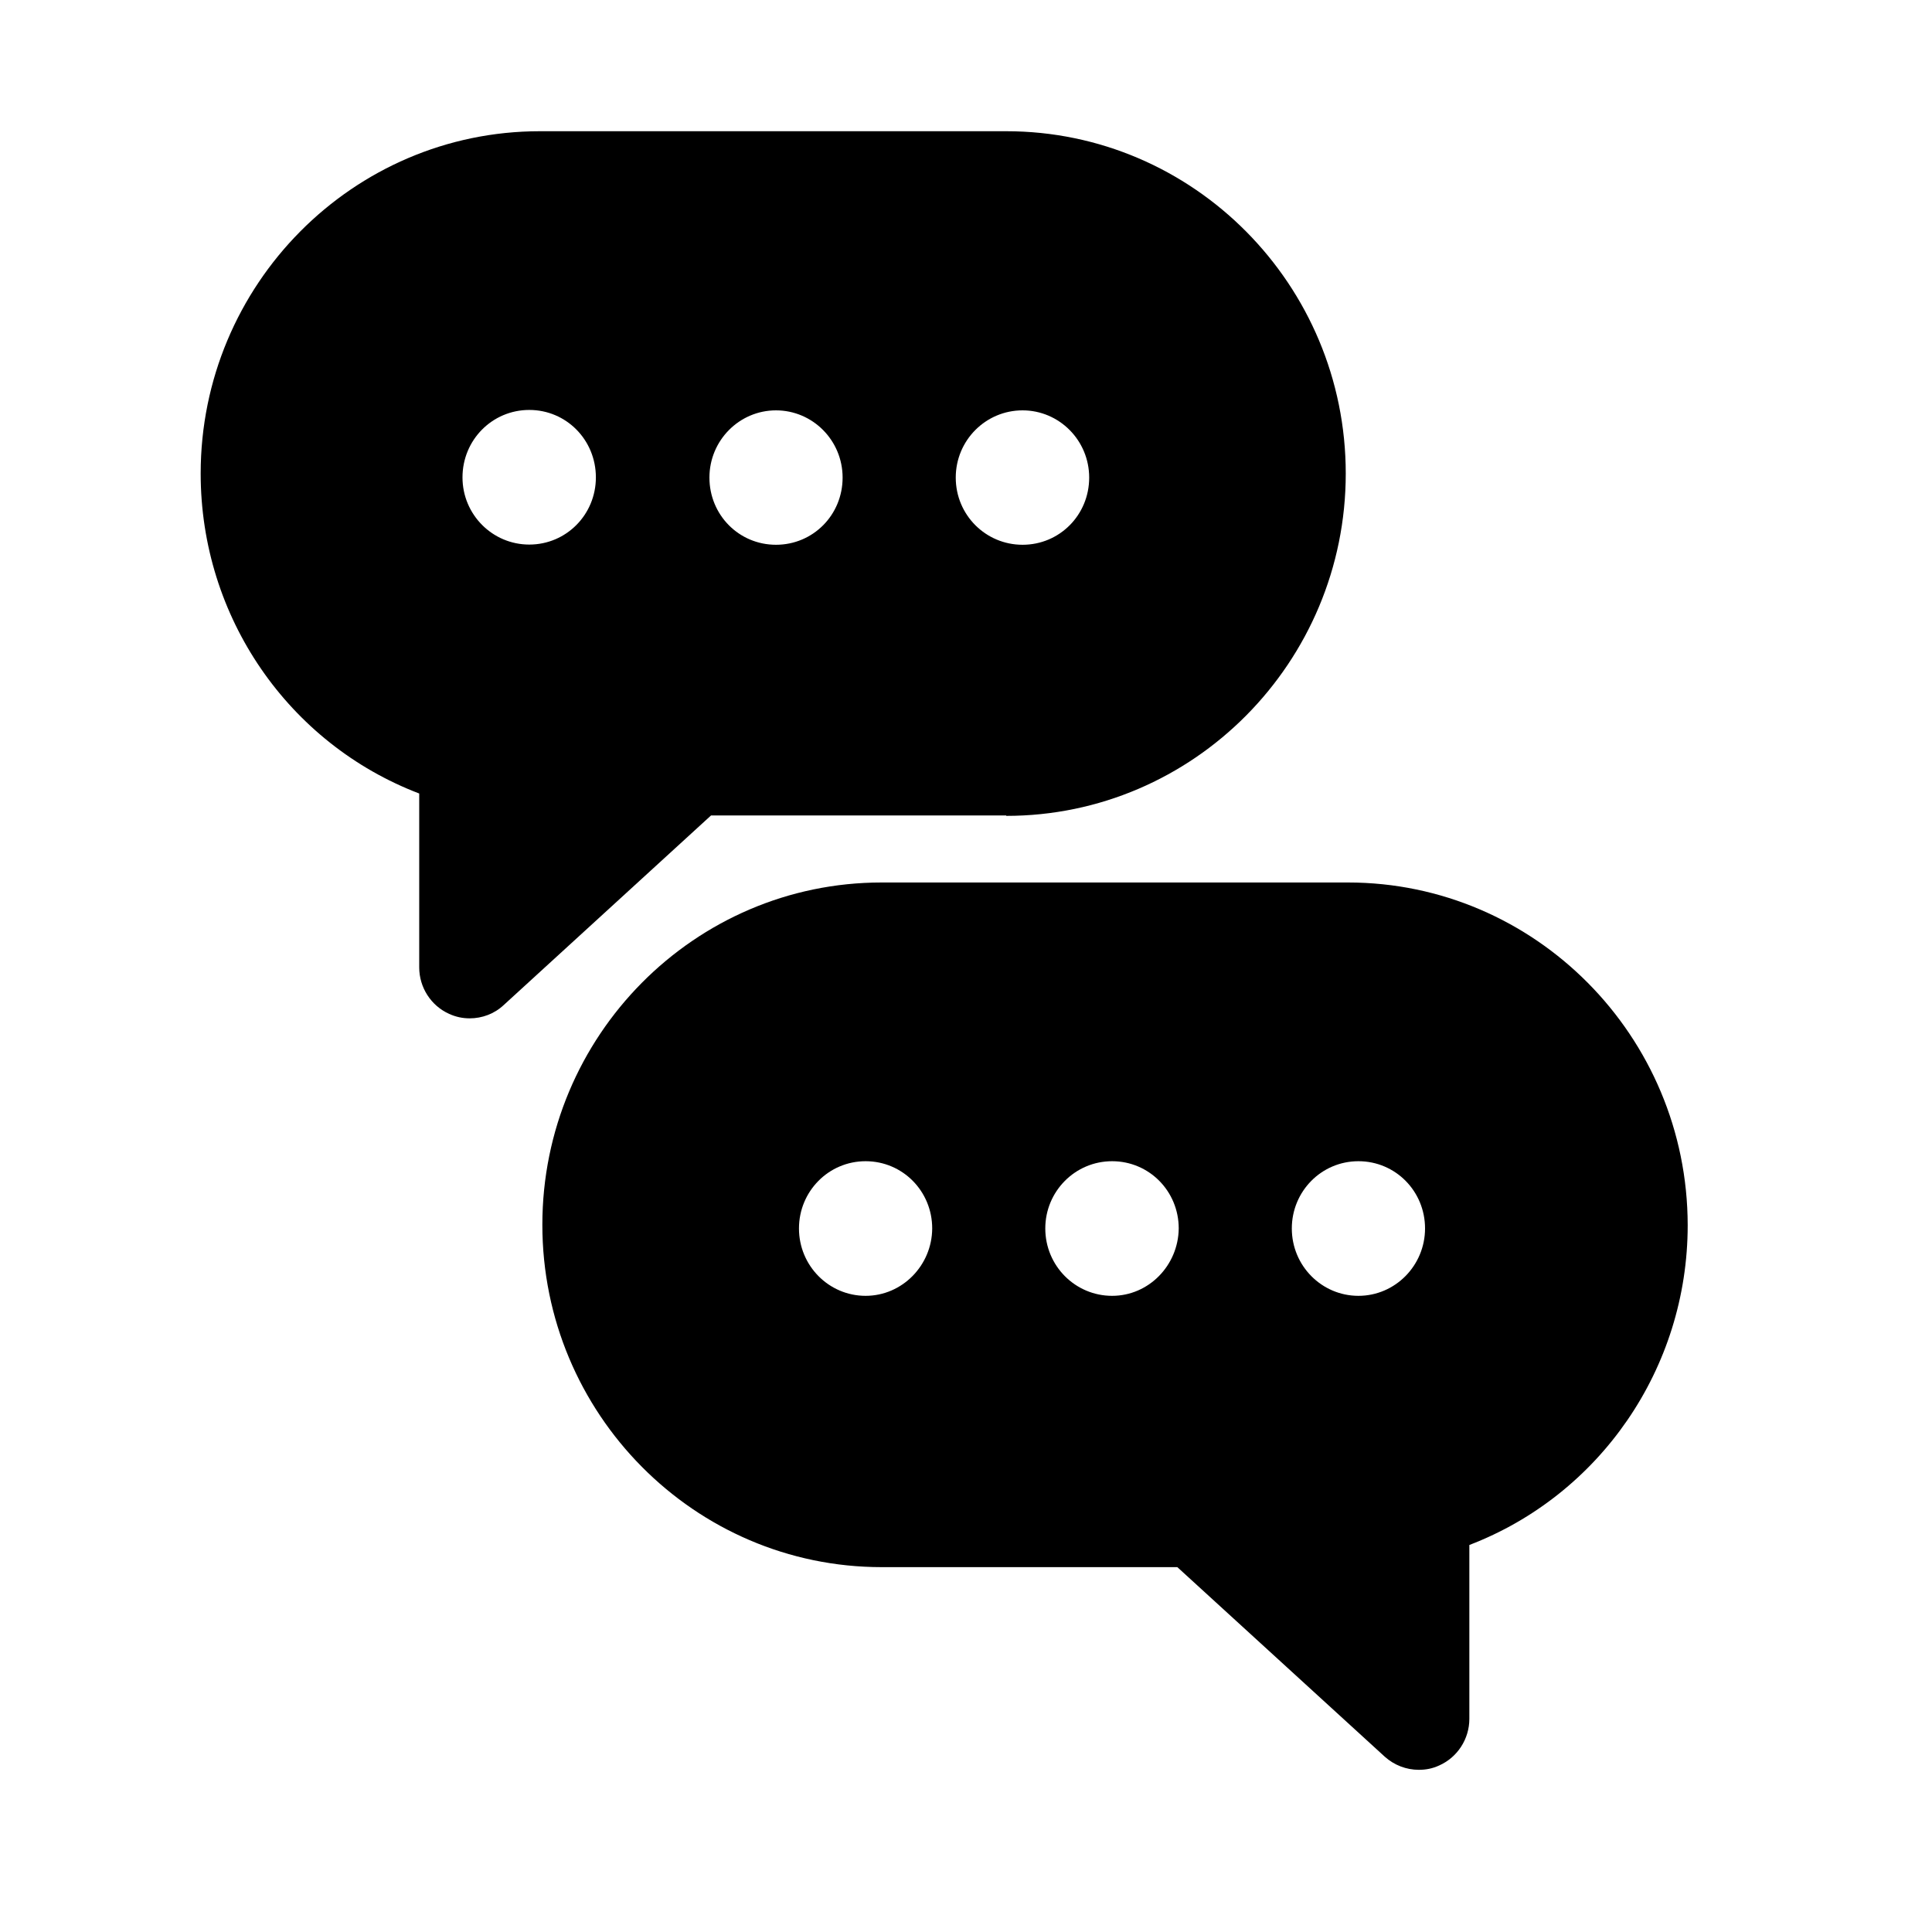
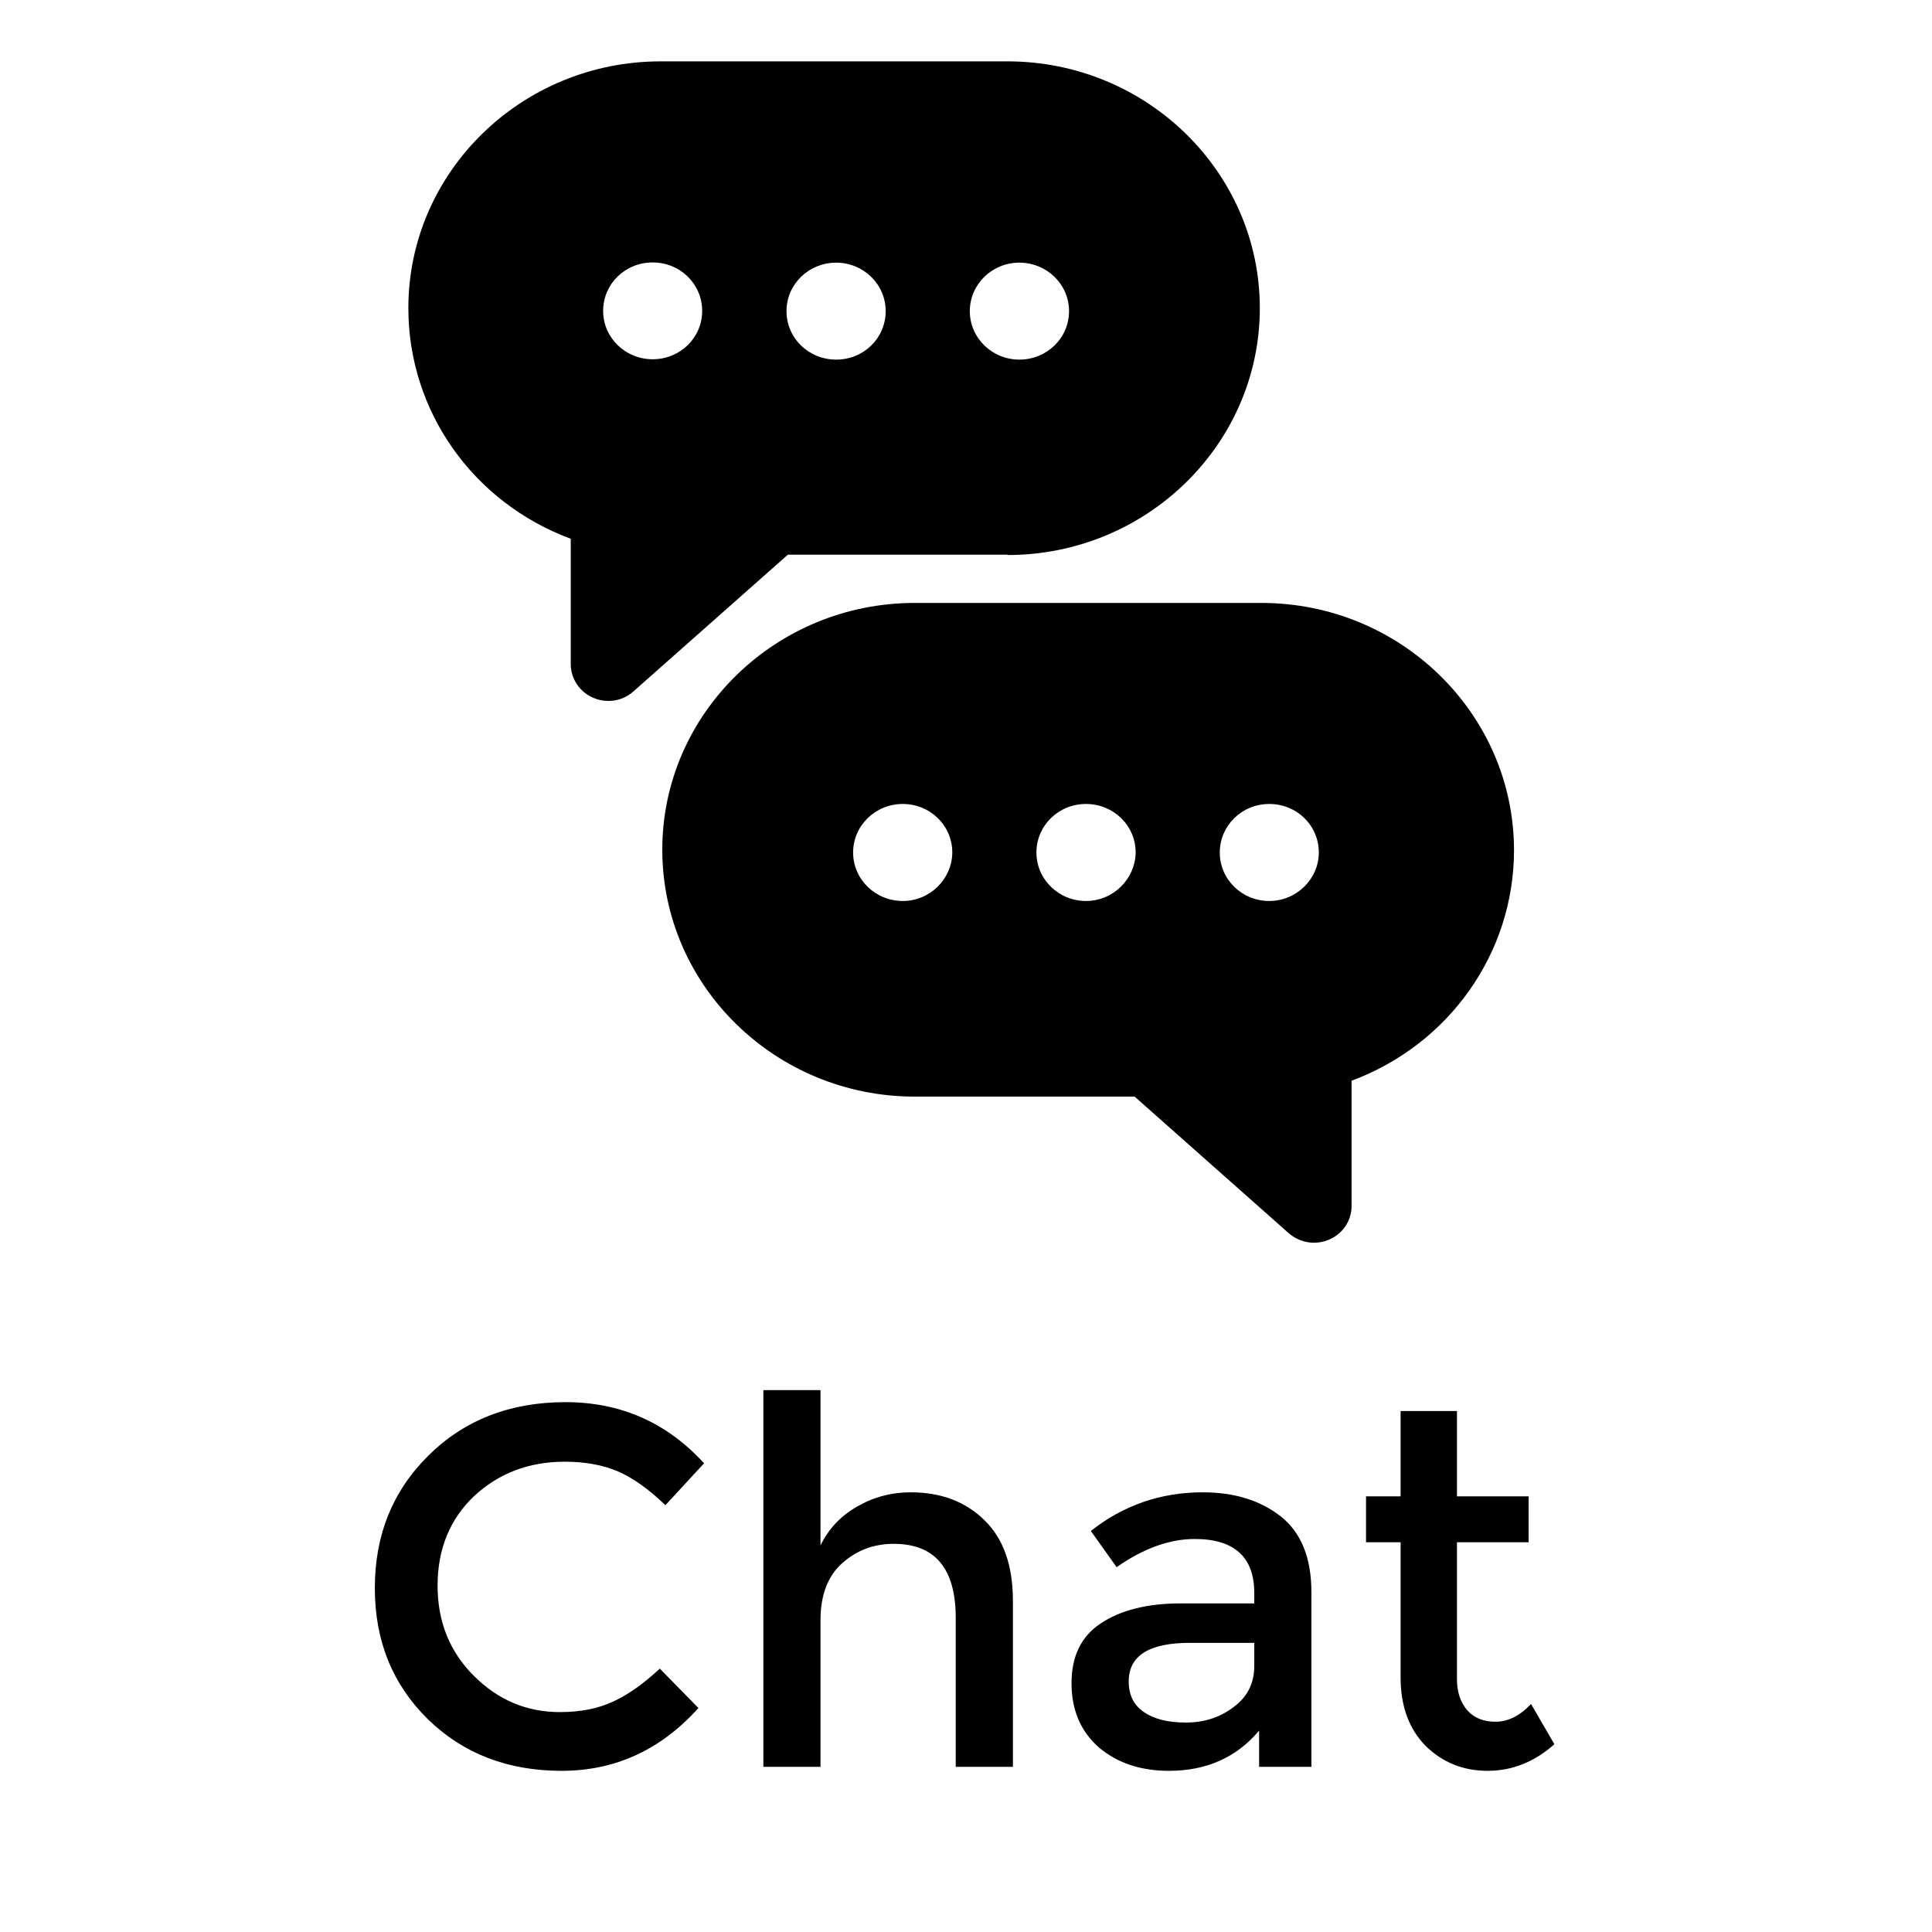
<svg xmlns="http://www.w3.org/2000/svg" width="50" zoomAndPan="magnify" viewBox="0 0 37.5 37.5" height="50" preserveAspectRatio="xMidYMid meet" version="1.0">
  <defs>
-     <clipPath id="e3ef18a42b">
-       <path d="M 3.895 2.535 L 27 2.535 L 27 20 L 3.895 20 Z M 3.895 2.535 " clip-rule="nonzero" />
+     <g />
+     <clipPath id="2843a3b293">
+       <path d="M 7.926 1.184 L 25 1.184 L 25 14 L 7.926 14 Z M 7.926 1.184 " clip-rule="nonzero" />
    </clipPath>
-     <clipPath id="81b8eb30a5">
-       <path d="M 10 17 L 32.758 17 L 32.758 34.363 L 10 34.363 Z M 10 17 " clip-rule="nonzero" />
+     <clipPath id="ac7e5193a7">
+       <path d="M 12 11 L 29.387 11 L 29.387 24.129 L 12 24.129 Z M 12 11 " clip-rule="nonzero" />
    </clipPath>
  </defs>
-   <g clip-path="url(#e3ef18a42b)">
-     <path fill="#000000" d="M 19.531 15.836 C 23.164 15.836 26.121 12.855 26.121 9.191 C 26.121 5.527 23.164 2.547 19.531 2.547 L 10.48 2.547 C 6.848 2.547 3.895 5.527 3.895 9.191 C 3.895 11.98 5.602 14.434 8.137 15.402 L 8.137 18.777 C 8.137 19.164 8.363 19.52 8.719 19.68 C 8.848 19.738 8.977 19.766 9.117 19.766 C 9.355 19.766 9.594 19.68 9.777 19.508 L 13.801 15.828 L 19.531 15.828 Z M 19.848 7.965 C 20.559 7.965 21.141 8.547 21.141 9.27 C 21.141 9.996 20.566 10.574 19.848 10.574 C 19.133 10.574 18.551 9.996 18.551 9.27 C 18.551 8.547 19.133 7.965 19.848 7.965 Z M 10.273 10.57 C 9.559 10.57 8.977 9.988 8.977 9.266 C 8.977 8.539 9.555 7.957 10.273 7.957 C 10.992 7.957 11.566 8.539 11.566 9.266 C 11.566 9.988 10.992 10.57 10.273 10.57 Z M 15.062 7.965 C 15.773 7.965 16.355 8.547 16.355 9.27 C 16.355 9.996 15.781 10.574 15.062 10.574 C 14.344 10.574 13.77 9.996 13.77 9.27 C 13.77 8.547 14.352 7.965 15.062 7.965 Z M 15.062 7.965 " fill-opacity="1" fill-rule="nonzero" />
+   <g clip-path="url(#2843a3b293)">
+     <path fill="#000000" d="M 19.555 10.773 C 22.254 10.773 24.453 8.625 24.453 5.98 C 24.453 3.34 22.254 1.191 19.555 1.191 L 12.824 1.191 C 10.121 1.191 7.926 3.34 7.926 5.98 C 7.926 7.992 9.191 9.758 11.078 10.457 L 11.078 12.891 C 11.078 13.172 11.25 13.43 11.512 13.543 C 11.609 13.586 11.707 13.605 11.809 13.605 C 11.988 13.605 12.16 13.543 12.297 13.418 L 15.293 10.766 L 19.555 10.766 Z M 19.785 5.098 C 20.316 5.098 20.75 5.516 20.75 6.039 C 20.75 6.562 20.32 6.98 19.785 6.98 C 19.258 6.98 18.824 6.562 18.824 6.039 C 18.824 5.516 19.258 5.098 19.785 5.098 Z M 12.668 6.973 C 12.137 6.973 11.707 6.555 11.707 6.035 C 11.707 5.512 12.133 5.094 12.668 5.094 C 13.203 5.094 13.629 5.512 13.629 6.035 C 13.629 6.555 13.203 6.973 12.668 6.973 Z M 16.23 5.098 C 16.758 5.098 17.191 5.516 17.191 6.039 C 17.191 6.562 16.766 6.98 16.23 6.98 C 15.695 6.98 15.266 6.562 15.266 6.039 C 15.266 5.516 15.699 5.098 16.23 5.098 Z M 16.23 5.098 " fill-opacity="1" fill-rule="nonzero" />
  </g>
-   <g clip-path="url(#81b8eb30a5)">
-     <path fill="#000000" d="M 26.164 17.129 L 17.113 17.129 C 13.48 17.129 10.527 20.109 10.527 23.773 C 10.527 27.438 13.48 30.418 17.113 30.418 L 22.852 30.418 L 26.879 34.098 C 27.062 34.262 27.297 34.352 27.539 34.352 C 27.676 34.352 27.805 34.328 27.938 34.266 C 28.289 34.109 28.52 33.754 28.52 33.363 L 28.52 29.988 C 31.047 29.02 32.758 26.566 32.758 23.781 C 32.754 20.109 29.793 17.129 26.164 17.129 Z M 16.801 25.152 C 16.09 25.152 15.508 24.57 15.508 23.844 C 15.508 23.125 16.082 22.539 16.801 22.539 C 17.52 22.539 18.094 23.121 18.094 23.844 C 18.09 24.562 17.512 25.152 16.801 25.152 Z M 21.586 25.152 C 20.871 25.152 20.289 24.57 20.289 23.844 C 20.289 23.125 20.867 22.539 21.586 22.539 C 22.305 22.539 22.879 23.121 22.879 23.844 C 22.871 24.562 22.297 25.152 21.586 25.152 Z M 26.367 25.152 C 25.656 25.152 25.074 24.57 25.074 23.844 C 25.074 23.125 25.648 22.539 26.367 22.539 C 27.086 22.539 27.66 23.121 27.66 23.844 C 27.66 24.562 27.082 25.152 26.367 25.152 Z M 26.367 25.152 " fill-opacity="1" fill-rule="nonzero" />
+   <g clip-path="url(#ac7e5193a7)">
+     <path fill="#000000" d="M 24.484 11.703 L 17.754 11.703 C 15.055 11.703 12.855 13.852 12.855 16.492 C 12.855 19.137 15.055 21.285 17.754 21.285 L 22.023 21.285 L 25.016 23.938 C 25.152 24.055 25.324 24.121 25.504 24.121 C 25.609 24.121 25.703 24.102 25.801 24.059 C 26.066 23.945 26.234 23.691 26.234 23.41 L 26.234 20.977 C 28.117 20.277 29.387 18.508 29.387 16.5 C 29.383 13.852 27.184 11.703 24.484 11.703 Z M 17.523 17.488 C 16.992 17.488 16.559 17.07 16.559 16.547 C 16.559 16.027 16.988 15.605 17.523 15.605 C 18.055 15.605 18.484 16.023 18.484 16.547 C 18.48 17.062 18.051 17.488 17.523 17.488 Z M 21.078 17.488 C 20.551 17.488 20.117 17.07 20.117 16.547 C 20.117 16.027 20.543 15.605 21.078 15.605 C 21.613 15.605 22.043 16.023 22.043 16.547 C 22.035 17.062 21.609 17.488 21.078 17.488 Z M 24.637 17.488 C 24.105 17.488 23.676 17.07 23.676 16.547 C 23.676 16.027 24.102 15.605 24.637 15.605 C 25.172 15.605 25.598 16.023 25.598 16.547 C 25.598 17.062 25.164 17.488 24.637 17.488 Z M 24.637 17.488 " fill-opacity="1" fill-rule="nonzero" />
+   </g>
+   <g fill="#000000" fill-opacity="1">
+     <g transform="translate(6.759455, 34.2936)">
+       <g>
+         <path d="M 4.109 -1.062 C 4.504 -1.062 4.848 -1.129 5.141 -1.266 C 5.43 -1.398 5.734 -1.613 6.047 -1.906 L 6.797 -1.141 C 6.066 -0.328 5.18 0.078 4.141 0.078 C 3.098 0.078 2.234 -0.254 1.547 -0.922 C 0.859 -1.598 0.516 -2.445 0.516 -3.469 C 0.516 -4.5 0.863 -5.359 1.562 -6.047 C 2.258 -6.734 3.145 -7.078 4.219 -7.078 C 5.289 -7.078 6.188 -6.68 6.906 -5.891 L 6.156 -5.078 C 5.832 -5.391 5.523 -5.609 5.234 -5.734 C 4.941 -5.859 4.598 -5.922 4.203 -5.922 C 3.504 -5.922 2.914 -5.695 2.438 -5.25 C 1.969 -4.801 1.734 -4.223 1.734 -3.516 C 1.734 -2.816 1.969 -2.234 2.438 -1.766 C 2.906 -1.297 3.461 -1.062 4.109 -1.062 Z M 4.109 -1.062 " />
+       </g>
+     </g>
+   </g>
+   <g fill="#000000" fill-opacity="1">
+     <g transform="translate(14.01975, 34.2936)">
+       <g>
+         <path d="M 1.906 -2.844 L 1.906 0 L 0.797 0 L 0.797 -7.312 L 1.906 -7.312 L 1.906 -4.297 C 2.062 -4.617 2.297 -4.867 2.609 -5.047 C 2.93 -5.234 3.281 -5.328 3.656 -5.328 C 4.25 -5.328 4.727 -5.145 5.094 -4.781 C 5.457 -4.426 5.641 -3.906 5.641 -3.219 L 5.641 0 L 4.531 0 L 4.531 -2.891 C 4.531 -3.848 4.129 -4.328 3.328 -4.328 C 2.941 -4.328 2.609 -4.203 2.328 -3.953 C 2.047 -3.703 1.906 -3.332 1.906 -2.844 Z M 1.906 -2.844 " />
+       </g>
+     </g>
+   </g>
+   <g fill="#000000" fill-opacity="1">
+     <g transform="translate(20.39224, 34.2936)">
+       <g>
+         <path d="M 5.062 0 L 4.047 0 L 4.047 -0.703 C 3.609 -0.18 3.023 0.078 2.297 0.078 C 1.754 0.078 1.301 -0.07 0.938 -0.375 C 0.582 -0.688 0.406 -1.102 0.406 -1.625 C 0.406 -2.145 0.594 -2.531 0.969 -2.781 C 1.352 -3.039 1.875 -3.172 2.531 -3.172 L 3.953 -3.172 L 3.953 -3.375 C 3.953 -4.07 3.566 -4.422 2.797 -4.422 C 2.305 -4.422 1.801 -4.238 1.281 -3.875 L 0.781 -4.578 C 1.414 -5.078 2.141 -5.328 2.953 -5.328 C 3.566 -5.328 4.07 -5.172 4.469 -4.859 C 4.863 -4.547 5.062 -4.055 5.062 -3.391 Z M 3.953 -1.953 L 3.953 -2.406 L 2.703 -2.406 C 1.91 -2.406 1.516 -2.156 1.516 -1.656 C 1.516 -1.395 1.613 -1.195 1.812 -1.062 C 2.008 -0.926 2.281 -0.859 2.625 -0.859 C 2.977 -0.859 3.285 -0.957 3.547 -1.156 C 3.816 -1.352 3.953 -1.617 3.953 -1.953 Z M 3.953 -1.953 " />
+       </g>
+     </g>
+   </g>
+   <g fill="#000000" fill-opacity="1">
+     <g transform="translate(26.12348, 34.2936)">
+       <g>
+         <path d="M 2.156 -4.359 L 2.156 -1.703 C 2.156 -1.453 2.223 -1.25 2.359 -1.094 C 2.492 -0.945 2.676 -0.875 2.906 -0.875 C 3.145 -0.875 3.375 -0.988 3.594 -1.219 L 4.047 -0.438 C 3.66 -0.094 3.227 0.078 2.75 0.078 C 2.281 0.078 1.879 -0.082 1.547 -0.406 C 1.223 -0.738 1.062 -1.18 1.062 -1.734 L 1.062 -4.359 L 0.391 -4.359 L 0.391 -5.25 L 1.062 -5.25 L 1.062 -6.906 L 2.156 -6.906 L 2.156 -5.25 L 3.547 -5.25 L 3.547 -4.359 Z M 2.156 -4.359 " />
+       </g>
+     </g>
  </g>
</svg>
